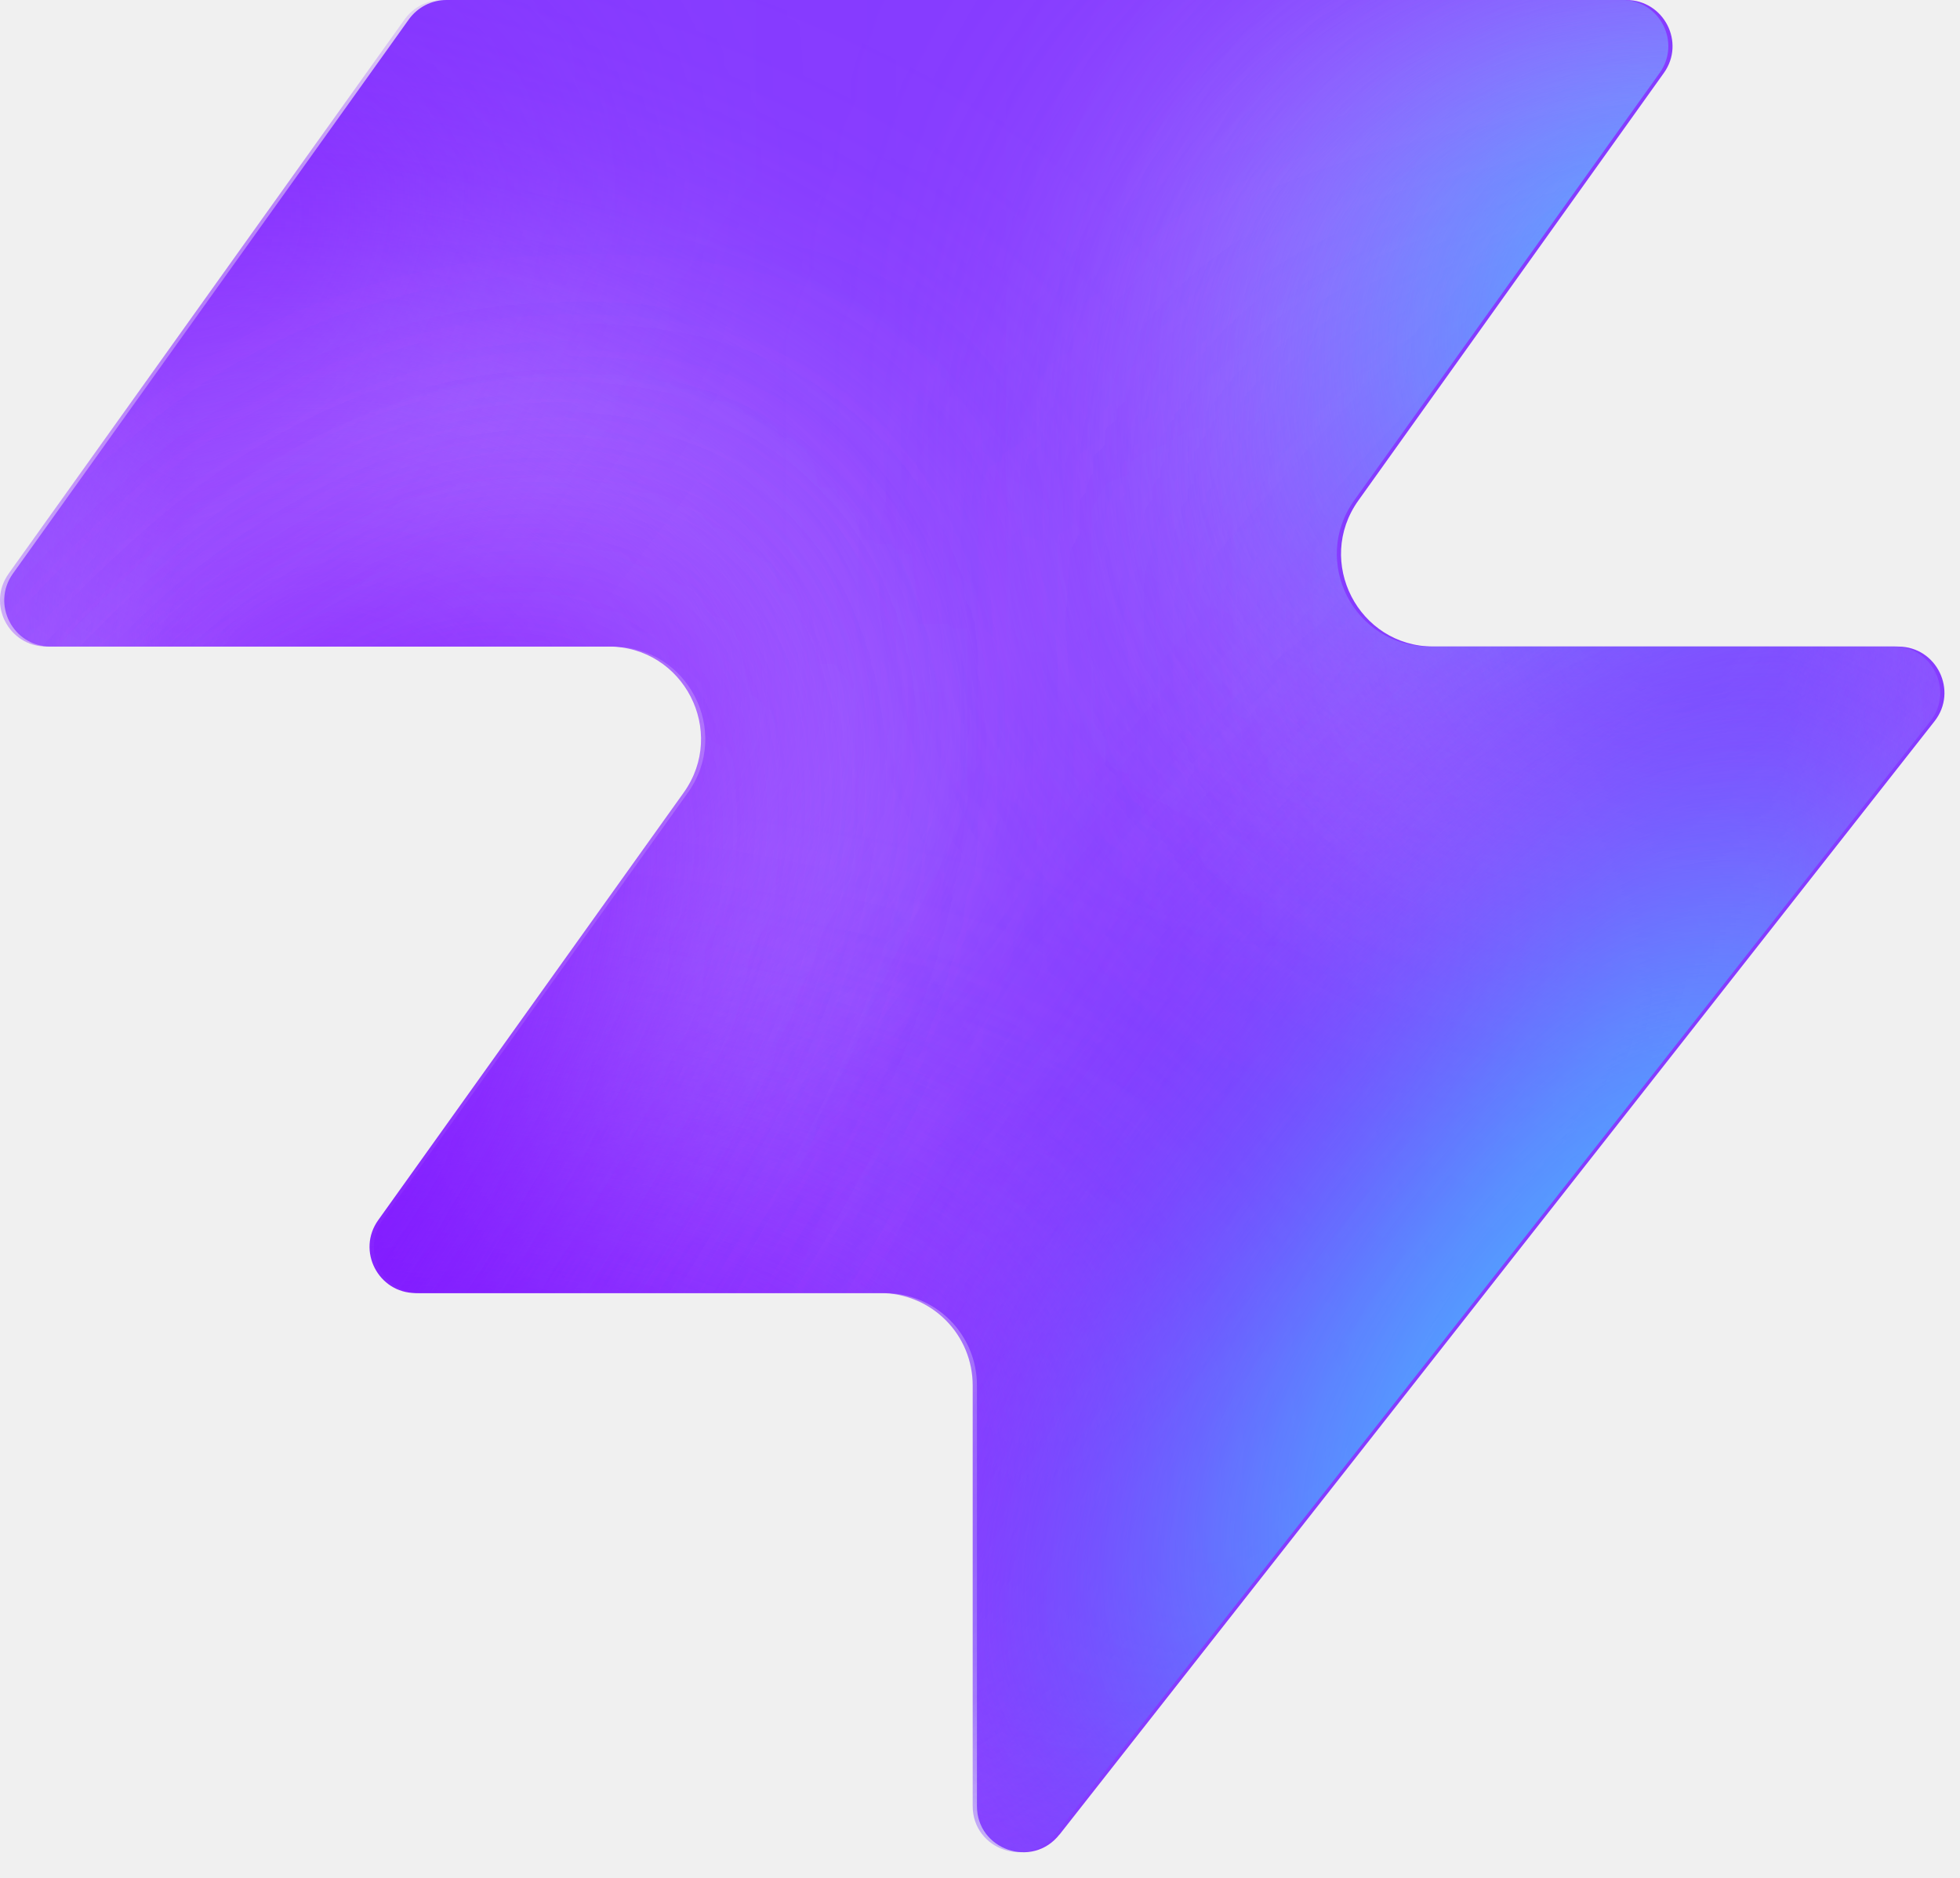
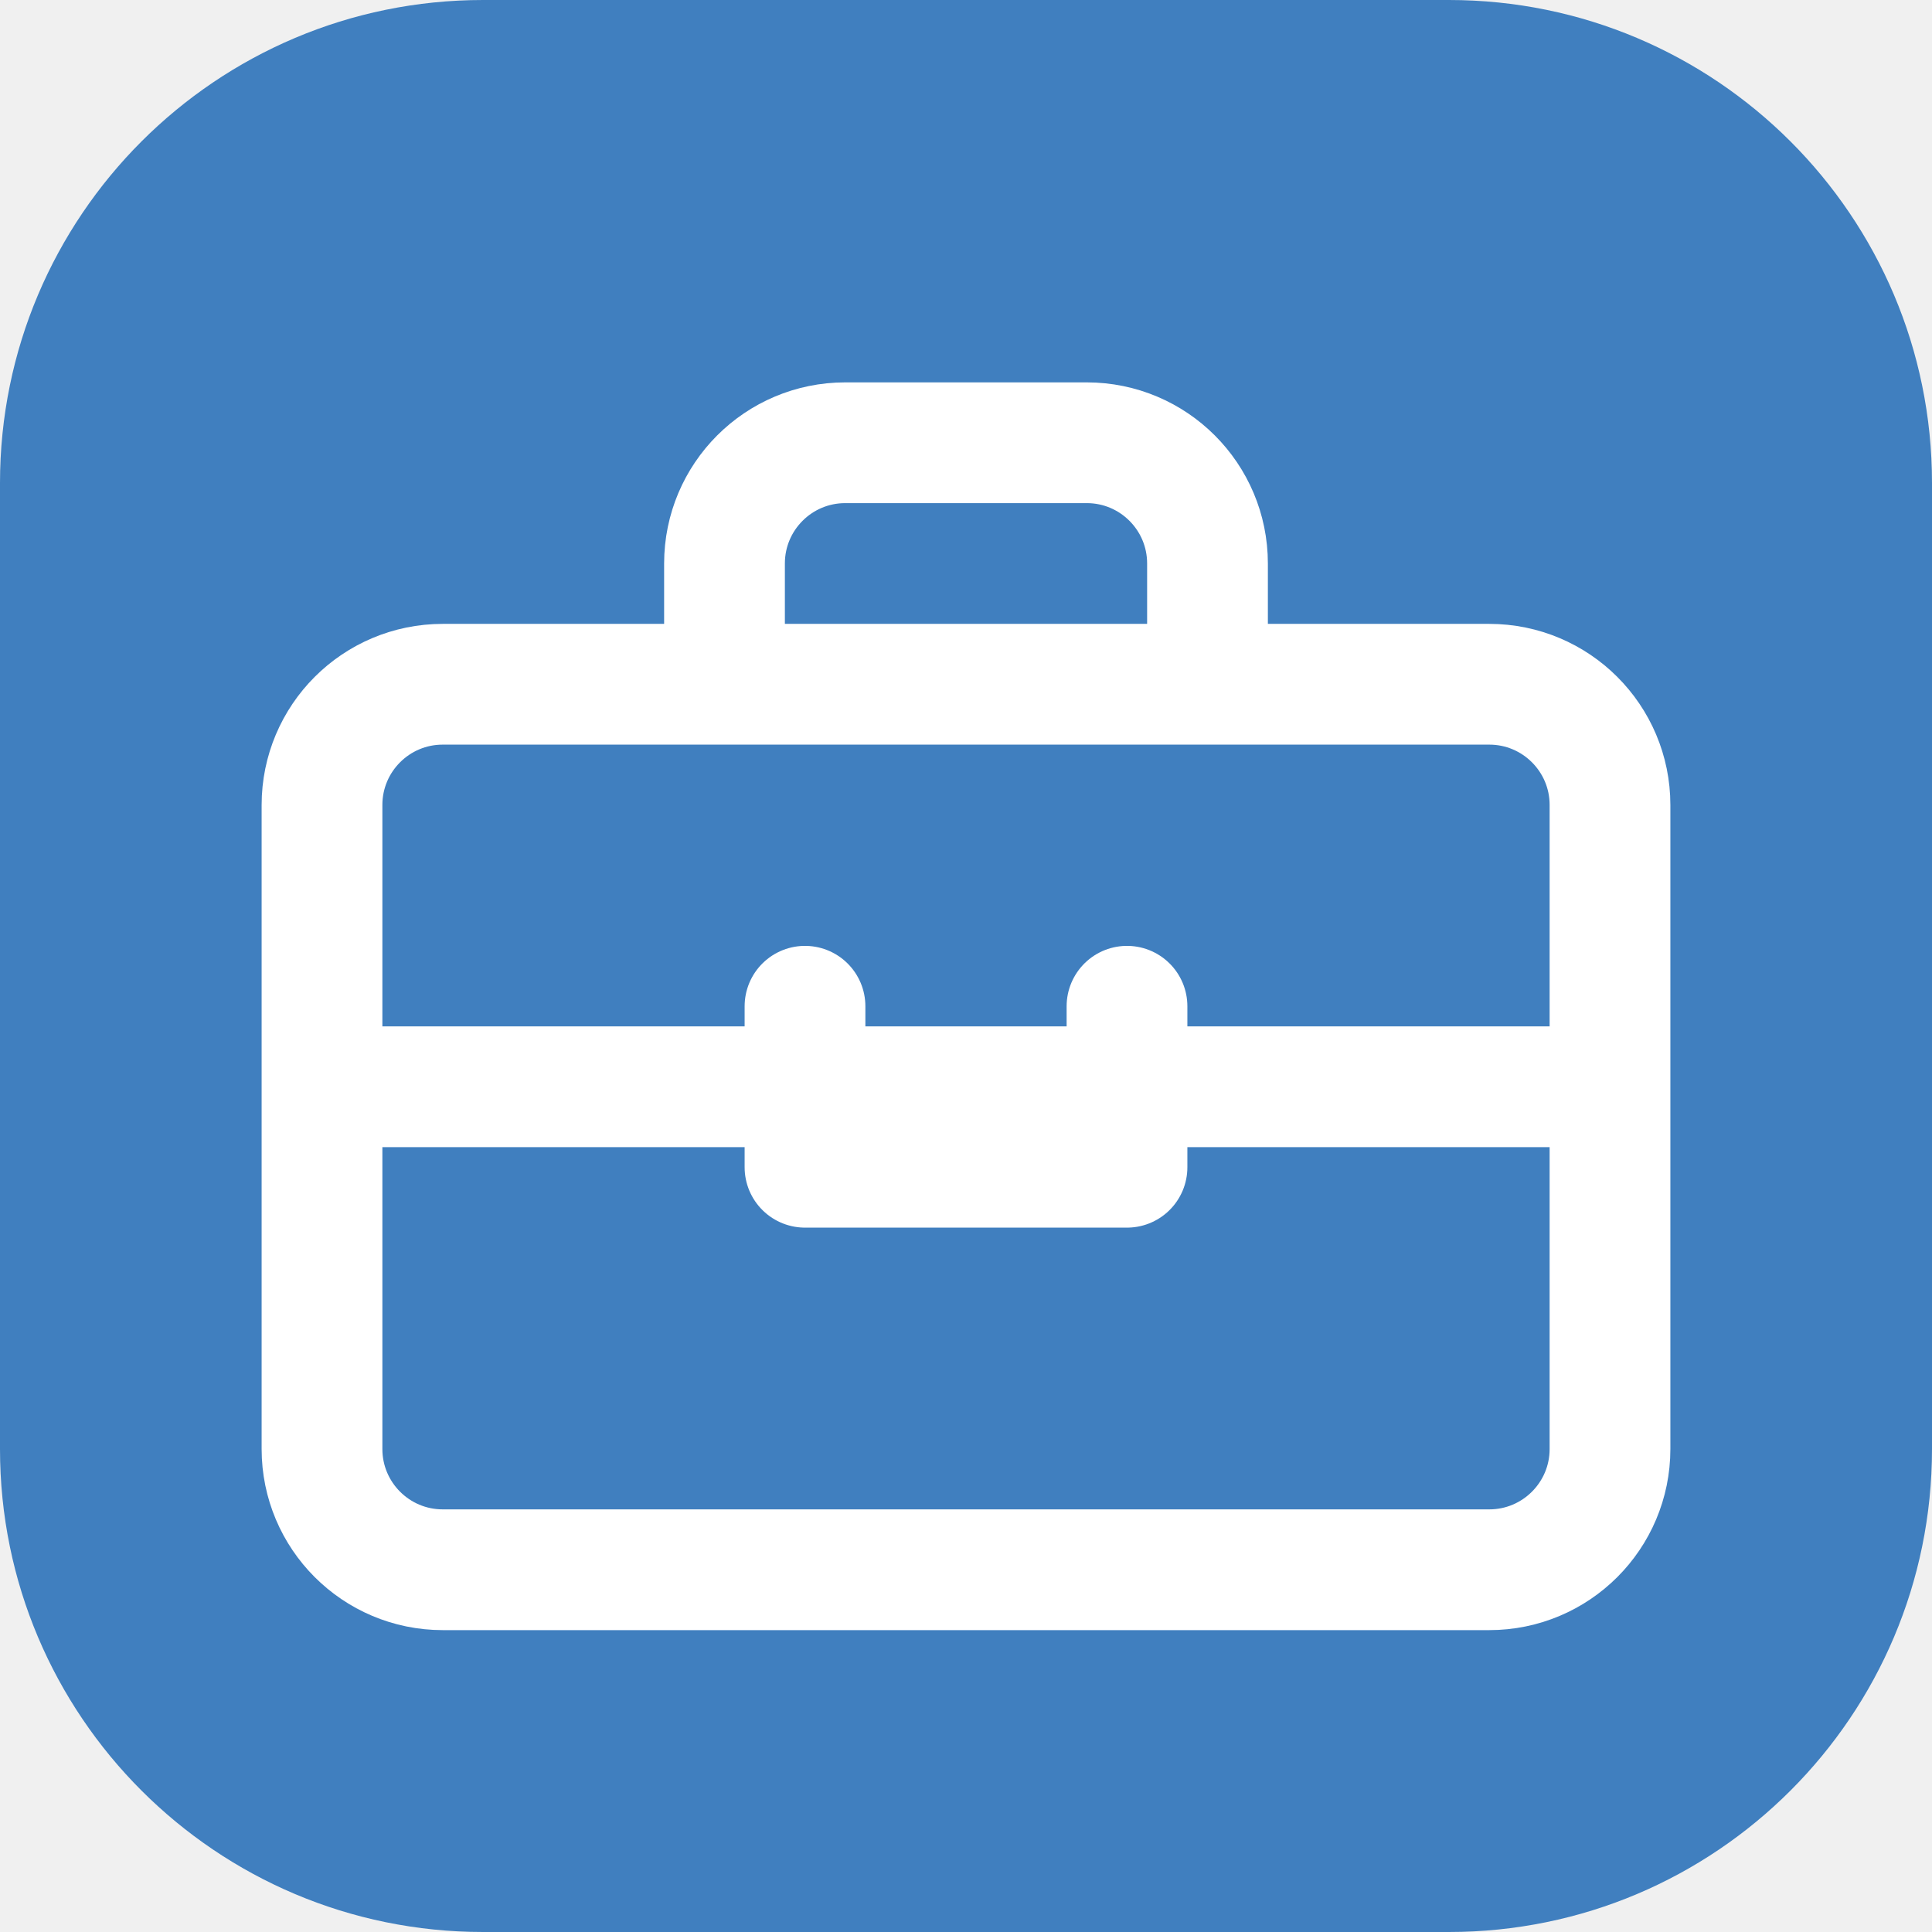
- <svg xmlns="http://www.w3.org/2000/svg" width="48" height="46" fill="none" viewBox="0 0 48 46">
-   <path fill="#863bff" d="M25.946 44.938c-.664.845-2.021.375-2.021-.698V33.937a2.26 2.26 0 0 0-2.262-2.262H10.287c-.92 0-1.456-1.04-.92-1.788l7.48-10.471c1.07-1.497 0-3.578-1.842-3.578H1.237c-.92 0-1.456-1.04-.92-1.788L10.013.474c.214-.297.556-.474.92-.474h28.894c.92 0 1.456 1.04.92 1.788l-7.48 10.471c-1.07 1.498 0 3.579 1.842 3.579h11.377c.943 0 1.473 1.088.89 1.83L25.947 44.94z" style="fill:#863bff;fill:color(display-p3 .525 .23 1);fill-opacity:1" />
-   <mask id="a" width="48" height="46" x="0" y="0" maskUnits="userSpaceOnUse" style="mask-type:alpha">
-     <path fill="#000" d="M25.842 44.938c-.664.844-2.021.375-2.021-.698V33.937a2.26 2.26 0 0 0-2.262-2.262H10.183c-.92 0-1.456-1.04-.92-1.788l7.48-10.471c1.07-1.498 0-3.579-1.842-3.579H1.133c-.92 0-1.456-1.04-.92-1.787L9.91.473c.214-.297.556-.474.92-.474h28.894c.92 0 1.456 1.04.92 1.788l-7.48 10.471c-1.07 1.498 0 3.578 1.842 3.578h11.377c.943 0 1.473 1.088.89 1.832L25.843 44.94z" style="fill:#000;fill-opacity:1" />
-   </mask>
-   <g mask="url(#a)">
-     <g filter="url(#b)">
-       <ellipse cx="5.508" cy="14.704" fill="#ede6ff" rx="5.508" ry="14.704" style="fill:#ede6ff;fill:color(display-p3 .927 .903 1);fill-opacity:1" transform="matrix(.00324 1 1 -.00324 -4.47 31.516)" />
-     </g>
-     <g filter="url(#c)">
-       <ellipse cx="10.399" cy="29.851" fill="#ede6ff" rx="10.399" ry="29.851" style="fill:#ede6ff;fill:color(display-p3 .927 .903 1);fill-opacity:1" transform="matrix(.00324 1 1 -.00324 -39.328 7.883)" />
-     </g>
-     <g filter="url(#d)">
-       <ellipse cx="5.508" cy="30.487" fill="#7e14ff" rx="5.508" ry="30.487" style="fill:#7e14ff;fill:color(display-p3 .492 .077 1);fill-opacity:1" transform="rotate(89.814 -25.913 -14.639)scale(1 -1)" />
-     </g>
-     <g filter="url(#e)">
-       <ellipse cx="5.508" cy="30.599" fill="#7e14ff" rx="5.508" ry="30.599" style="fill:#7e14ff;fill:color(display-p3 .492 .077 1);fill-opacity:1" transform="rotate(89.814 -32.644 -3.334)scale(1 -1)" />
-     </g>
-     <g filter="url(#f)">
-       <ellipse cx="5.508" cy="30.599" fill="#7e14ff" rx="5.508" ry="30.599" style="fill:#7e14ff;fill:color(display-p3 .492 .077 1);fill-opacity:1" transform="matrix(.00324 1 1 -.00324 -34.34 30.47)" />
-     </g>
-     <g filter="url(#g)">
-       <ellipse cx="14.072" cy="22.078" fill="#ede6ff" rx="14.072" ry="22.078" style="fill:#ede6ff;fill:color(display-p3 .927 .903 1);fill-opacity:1" transform="rotate(93.35 24.506 48.493)scale(-1 1)" />
-     </g>
-     <g filter="url(#h)">
-       <ellipse cx="3.47" cy="21.501" fill="#7e14ff" rx="3.47" ry="21.501" style="fill:#7e14ff;fill:color(display-p3 .492 .077 1);fill-opacity:1" transform="rotate(89.009 28.708 47.59)scale(-1 1)" />
-     </g>
-     <g filter="url(#i)">
-       <ellipse cx="3.47" cy="21.501" fill="#7e14ff" rx="3.47" ry="21.501" style="fill:#7e14ff;fill:color(display-p3 .492 .077 1);fill-opacity:1" transform="rotate(89.009 28.708 47.59)scale(-1 1)" />
-     </g>
-     <g filter="url(#j)">
-       <ellipse cx=".387" cy="8.972" fill="#7e14ff" rx="4.407" ry="29.108" style="fill:#7e14ff;fill:color(display-p3 .492 .077 1);fill-opacity:1" transform="rotate(39.51 .387 8.972)" />
-     </g>
-     <g filter="url(#k)">
-       <ellipse cx="47.523" cy="-6.092" fill="#7e14ff" rx="4.407" ry="29.108" style="fill:#7e14ff;fill:color(display-p3 .492 .077 1);fill-opacity:1" transform="rotate(37.892 47.523 -6.092)" />
-     </g>
-     <g filter="url(#l)">
-       <ellipse cx="41.412" cy="6.333" fill="#47bfff" rx="5.971" ry="9.665" style="fill:#47bfff;fill:color(display-p3 .28 .748 1);fill-opacity:1" transform="rotate(37.892 41.412 6.333)" />
-     </g>
-     <g filter="url(#m)">
-       <ellipse cx="-1.879" cy="38.332" fill="#7e14ff" rx="4.407" ry="29.108" style="fill:#7e14ff;fill:color(display-p3 .492 .077 1);fill-opacity:1" transform="rotate(37.892 -1.88 38.332)" />
-     </g>
-     <g filter="url(#n)">
-       <ellipse cx="-1.879" cy="38.332" fill="#7e14ff" rx="4.407" ry="29.108" style="fill:#7e14ff;fill:color(display-p3 .492 .077 1);fill-opacity:1" transform="rotate(37.892 -1.88 38.332)" />
-     </g>
-     <g filter="url(#o)">
-       <ellipse cx="35.651" cy="29.907" fill="#7e14ff" rx="4.407" ry="29.108" style="fill:#7e14ff;fill:color(display-p3 .492 .077 1);fill-opacity:1" transform="rotate(37.892 35.651 29.907)" />
-     </g>
-     <g filter="url(#p)">
-       <ellipse cx="38.418" cy="32.4" fill="#47bfff" rx="5.971" ry="15.297" style="fill:#47bfff;fill:color(display-p3 .28 .748 1);fill-opacity:1" transform="rotate(37.892 38.418 32.4)" />
-     </g>
-   </g>
-   <defs>
-     <filter id="b" width="60.045" height="41.654" x="-19.77" y="16.149" color-interpolation-filters="sRGB" filterUnits="userSpaceOnUse">
-       <feFlood flood-opacity="0" result="BackgroundImageFix" />
-       <feBlend in="SourceGraphic" in2="BackgroundImageFix" result="shape" />
-       <feGaussianBlur result="effect1_foregroundBlur_2002_17158" stdDeviation="7.659" />
-     </filter>
-     <filter id="c" width="90.34" height="51.437" x="-54.613" y="-7.533" color-interpolation-filters="sRGB" filterUnits="userSpaceOnUse">
-       <feFlood flood-opacity="0" result="BackgroundImageFix" />
-       <feBlend in="SourceGraphic" in2="BackgroundImageFix" result="shape" />
-       <feGaussianBlur result="effect1_foregroundBlur_2002_17158" stdDeviation="7.659" />
-     </filter>
-     <filter id="d" width="79.355" height="29.4" x="-49.64" y="2.03" color-interpolation-filters="sRGB" filterUnits="userSpaceOnUse">
-       <feFlood flood-opacity="0" result="BackgroundImageFix" />
-       <feBlend in="SourceGraphic" in2="BackgroundImageFix" result="shape" />
-       <feGaussianBlur result="effect1_foregroundBlur_2002_17158" stdDeviation="4.596" />
-     </filter>
-     <filter id="e" width="79.579" height="29.4" x="-45.045" y="20.029" color-interpolation-filters="sRGB" filterUnits="userSpaceOnUse">
-       <feFlood flood-opacity="0" result="BackgroundImageFix" />
-       <feBlend in="SourceGraphic" in2="BackgroundImageFix" result="shape" />
-       <feGaussianBlur result="effect1_foregroundBlur_2002_17158" stdDeviation="4.596" />
-     </filter>
-     <filter id="f" width="79.579" height="29.4" x="-43.513" y="21.178" color-interpolation-filters="sRGB" filterUnits="userSpaceOnUse">
-       <feFlood flood-opacity="0" result="BackgroundImageFix" />
-       <feBlend in="SourceGraphic" in2="BackgroundImageFix" result="shape" />
-       <feGaussianBlur result="effect1_foregroundBlur_2002_17158" stdDeviation="4.596" />
-     </filter>
-     <filter id="g" width="74.749" height="58.852" x="15.756" y="-17.901" color-interpolation-filters="sRGB" filterUnits="userSpaceOnUse">
-       <feFlood flood-opacity="0" result="BackgroundImageFix" />
-       <feBlend in="SourceGraphic" in2="BackgroundImageFix" result="shape" />
-       <feGaussianBlur result="effect1_foregroundBlur_2002_17158" stdDeviation="7.659" />
-     </filter>
-     <filter id="h" width="61.377" height="25.362" x="23.548" y="2.284" color-interpolation-filters="sRGB" filterUnits="userSpaceOnUse">
-       <feFlood flood-opacity="0" result="BackgroundImageFix" />
-       <feBlend in="SourceGraphic" in2="BackgroundImageFix" result="shape" />
-       <feGaussianBlur result="effect1_foregroundBlur_2002_17158" stdDeviation="4.596" />
-     </filter>
-     <filter id="i" width="61.377" height="25.362" x="23.548" y="2.284" color-interpolation-filters="sRGB" filterUnits="userSpaceOnUse">
-       <feFlood flood-opacity="0" result="BackgroundImageFix" />
-       <feBlend in="SourceGraphic" in2="BackgroundImageFix" result="shape" />
-       <feGaussianBlur result="effect1_foregroundBlur_2002_17158" stdDeviation="4.596" />
-     </filter>
-     <filter id="j" width="56.045" height="63.649" x="-27.636" y="-22.853" color-interpolation-filters="sRGB" filterUnits="userSpaceOnUse">
-       <feFlood flood-opacity="0" result="BackgroundImageFix" />
-       <feBlend in="SourceGraphic" in2="BackgroundImageFix" result="shape" />
-       <feGaussianBlur result="effect1_foregroundBlur_2002_17158" stdDeviation="4.596" />
-     </filter>
-     <filter id="k" width="54.814" height="64.646" x="20.116" y="-38.415" color-interpolation-filters="sRGB" filterUnits="userSpaceOnUse">
-       <feFlood flood-opacity="0" result="BackgroundImageFix" />
-       <feBlend in="SourceGraphic" in2="BackgroundImageFix" result="shape" />
-       <feGaussianBlur result="effect1_foregroundBlur_2002_17158" stdDeviation="4.596" />
-     </filter>
-     <filter id="l" width="33.541" height="35.313" x="24.641" y="-11.323" color-interpolation-filters="sRGB" filterUnits="userSpaceOnUse">
-       <feFlood flood-opacity="0" result="BackgroundImageFix" />
-       <feBlend in="SourceGraphic" in2="BackgroundImageFix" result="shape" />
-       <feGaussianBlur result="effect1_foregroundBlur_2002_17158" stdDeviation="4.596" />
-     </filter>
-     <filter id="m" width="54.814" height="64.646" x="-29.286" y="6.009" color-interpolation-filters="sRGB" filterUnits="userSpaceOnUse">
-       <feFlood flood-opacity="0" result="BackgroundImageFix" />
-       <feBlend in="SourceGraphic" in2="BackgroundImageFix" result="shape" />
-       <feGaussianBlur result="effect1_foregroundBlur_2002_17158" stdDeviation="4.596" />
-     </filter>
-     <filter id="n" width="54.814" height="64.646" x="-29.286" y="6.009" color-interpolation-filters="sRGB" filterUnits="userSpaceOnUse">
-       <feFlood flood-opacity="0" result="BackgroundImageFix" />
-       <feBlend in="SourceGraphic" in2="BackgroundImageFix" result="shape" />
-       <feGaussianBlur result="effect1_foregroundBlur_2002_17158" stdDeviation="4.596" />
-     </filter>
-     <filter id="o" width="54.814" height="64.646" x="8.244" y="-2.416" color-interpolation-filters="sRGB" filterUnits="userSpaceOnUse">
-       <feFlood flood-opacity="0" result="BackgroundImageFix" />
-       <feBlend in="SourceGraphic" in2="BackgroundImageFix" result="shape" />
-       <feGaussianBlur result="effect1_foregroundBlur_2002_17158" stdDeviation="4.596" />
-     </filter>
-     <filter id="p" width="39.409" height="43.623" x="18.713" y="10.588" color-interpolation-filters="sRGB" filterUnits="userSpaceOnUse">
-       <feFlood flood-opacity="0" result="BackgroundImageFix" />
-       <feBlend in="SourceGraphic" in2="BackgroundImageFix" result="shape" />
-       <feGaussianBlur result="effect1_foregroundBlur_2002_17158" stdDeviation="4.596" />
-     </filter>
-   </defs>
+ <svg xmlns="http://www.w3.org/2000/svg" viewBox="0 0 48 48" fill="none">
+   <rect width="48" height="48" rx="12" fill="#407fbf" />
+   <path d="M18 16v-2a3 3 0 0 1 3-3h6a3 3 0 0 1 3 3v2m-22 4a3 3 0 0 1 3-3h26a3 3 0 0 1 3 3v16a3 3 0 0 1-3 3H11a3 3 0 0 1-3-3V20Zm0 7h32m-20-2v4h8v-4" stroke="#fff" stroke-linecap="round" stroke-linejoin="round" stroke-width="3" />
</svg>
